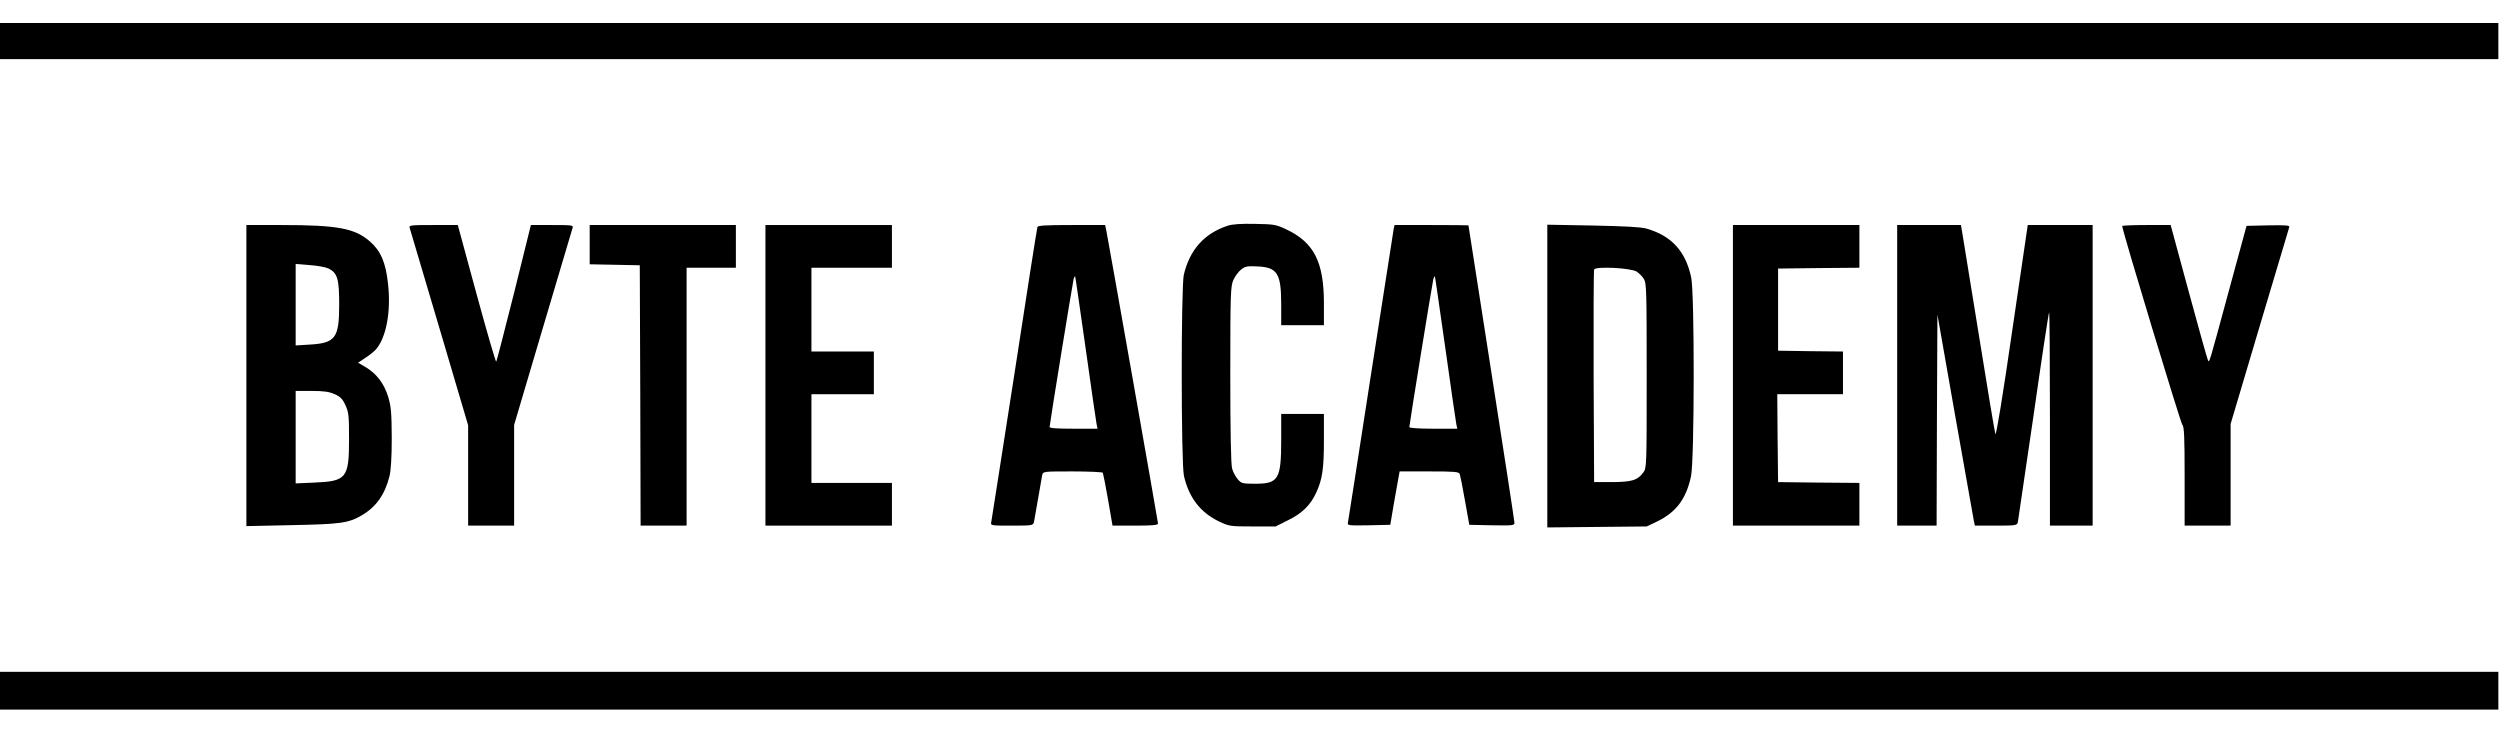
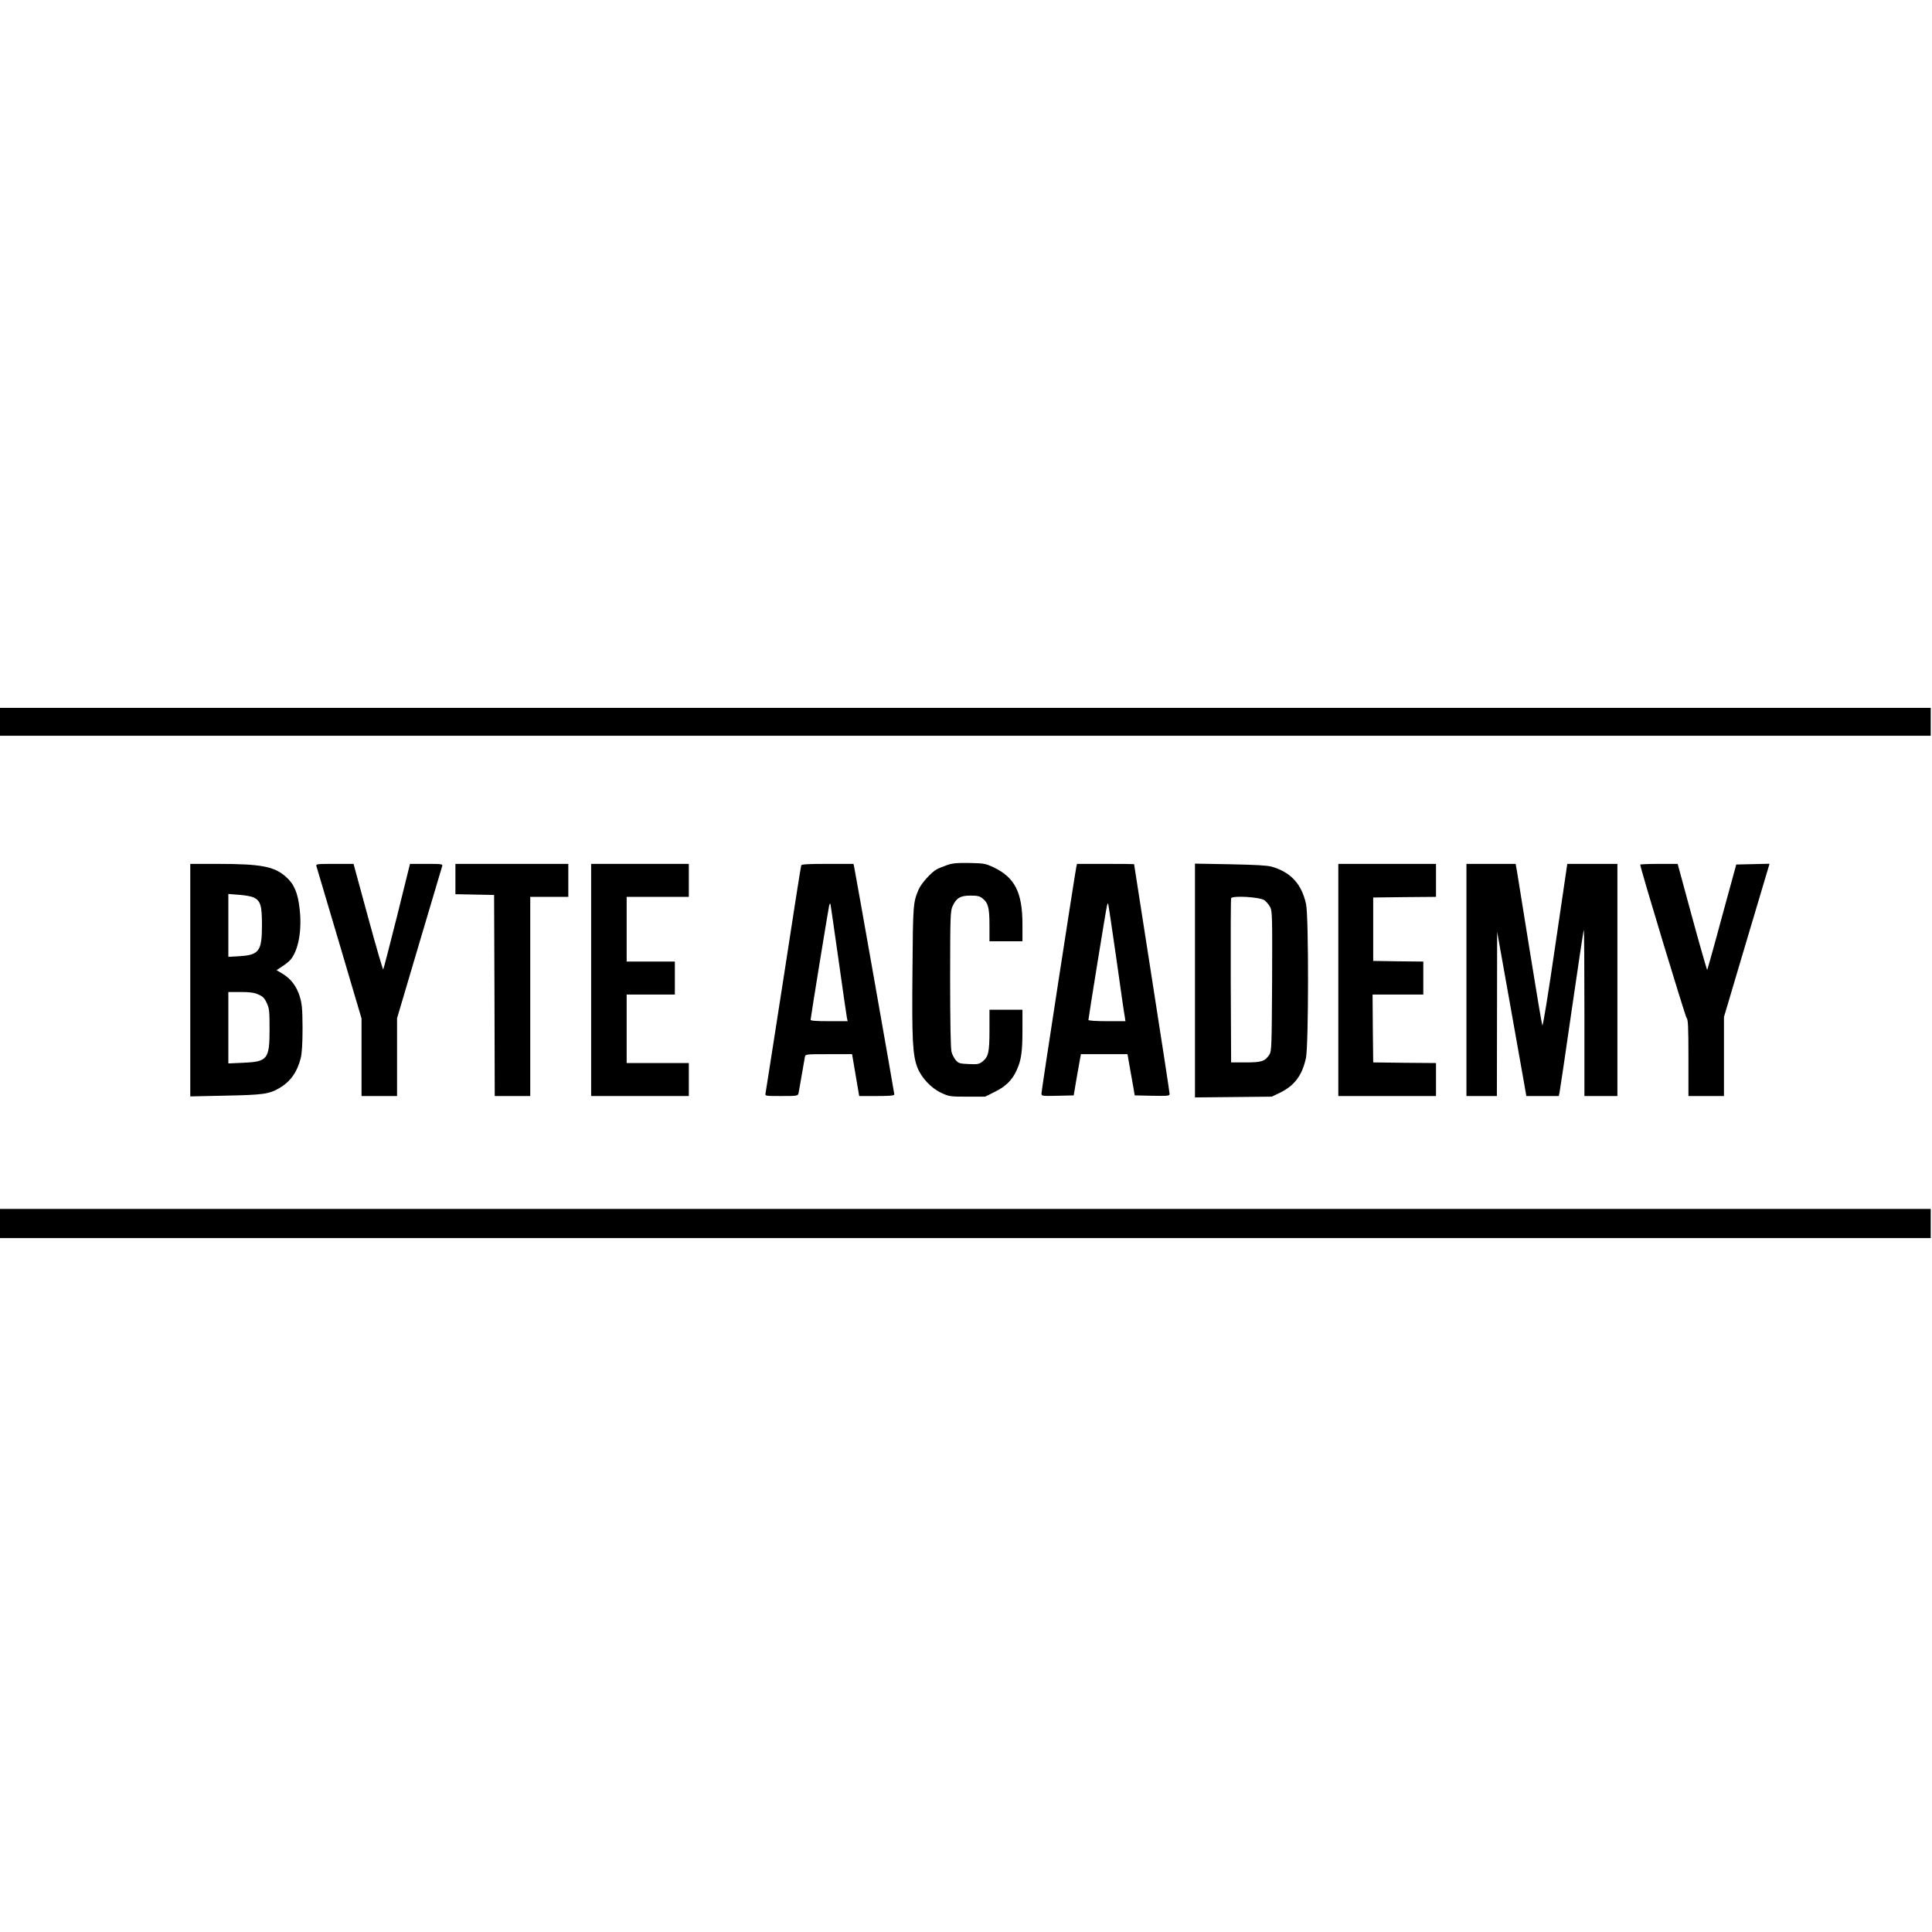
- <svg xmlns="http://www.w3.org/2000/svg" version="1.0" width="1522pt" height="454pt" viewBox="0 0 1522 454" preserveAspectRatio="xMidYMid meet">
-   <g transform="translate(0,454) scale(0.1,-0.1)" fill="#000000" stroke="none">
-     <path d="M0 4290 l0 -110 7605 0 7605 0 0 110 0 110 -7605 0 -7605 0 0 -110z" />
-     <path d="M7475 3166 c-142 -46 -232 -146 -268 -299 -17 -75 -17 -1150 1 -1225 30 -131 100 -222 212 -276 63 -30 69 -31 205 -31 l141 0 76 38 c86 42 138 93 173 172 36 79 45 145 45 315 l0 160 -130 0 -130 0 0 -160 c0 -237 -17 -265 -157 -265 -80 0 -86 2 -108 28 -13 15 -29 44 -34 65 -7 23 -11 231 -11 572 0 499 2 538 19 576 10 22 31 51 47 63 25 20 38 22 101 19 120 -6 143 -43 143 -233 l0 -125 130 0 130 0 0 133 c0 252 -60 371 -230 451 -61 29 -74 31 -190 33 -83 2 -139 -2 -165 -11z" />
-     <path d="M1500 2254 l0 -917 278 6 c296 6 343 12 425 60 87 51 140 126 168 237 9 37 14 114 14 235 -1 156 -4 189 -22 250 -25 81 -72 142 -139 181 l-44 26 42 28 c24 15 53 38 65 51 64 71 95 232 75 404 -14 128 -44 197 -109 254 -92 81 -195 101 -540 101 l-213 0 0 -916z m501 651 c54 -28 64 -64 64 -220 0 -204 -23 -234 -182 -243 l-83 -5 0 248 0 248 86 -7 c47 -3 99 -13 115 -21z m37 -765 c34 -15 48 -29 65 -67 20 -43 22 -64 22 -208 0 -236 -16 -255 -212 -263 l-113 -5 0 282 0 281 98 0 c74 0 107 -5 140 -20z" />
-     <path d="M2494 3153 c3 -10 84 -284 181 -610 l175 -592 0 -306 0 -305 140 0 140 0 0 306 0 307 175 591 c97 325 178 599 181 609 5 16 -5 17 -124 17 l-130 0 -102 -412 c-57 -227 -106 -416 -109 -420 -3 -4 -57 182 -120 413 l-114 419 -149 0 c-138 0 -149 -1 -144 -17z" />
-     <path d="M3590 3050 l0 -119 153 -3 152 -3 3 -792 2 -793 140 0 140 0 0 785 0 785 150 0 150 0 0 130 0 130 -445 0 -445 0 0 -120z" />
-     <path d="M4660 2255 l0 -915 385 0 385 0 0 130 0 130 -245 0 -245 0 0 270 0 270 190 0 190 0 0 130 0 130 -190 0 -190 0 0 255 0 255 245 0 245 0 0 130 0 130 -385 0 -385 0 0 -915z" />
-     <path d="M6316 3158 c-3 -7 -66 -409 -140 -893 -75 -484 -139 -890 -141 -902 -5 -23 -5 -23 125 -23 126 0 130 1 135 23 2 12 14 76 25 142 11 66 23 130 25 143 5 22 7 22 185 22 98 0 181 -4 184 -8 2 -4 17 -79 32 -165 l27 -157 139 0 c104 0 138 3 138 13 0 11 -304 1732 -316 1790 l-6 27 -204 0 c-155 0 -206 -3 -208 -12z m294 -743 c33 -236 63 -442 66 -457 l6 -28 -146 0 c-101 0 -146 3 -146 11 0 16 139 869 146 899 4 14 8 21 10 15 2 -5 30 -203 64 -440z" />
-     <path d="M8485 3148 c-2 -13 -65 -417 -140 -898 -74 -481 -137 -883 -139 -893 -4 -16 6 -17 127 -15 l131 3 22 130 c13 72 26 145 29 163 l6 32 180 0 c156 0 180 -2 186 -16 3 -9 18 -82 32 -163 l26 -146 138 -3 c126 -2 137 -1 137 15 0 10 -63 421 -140 913 -77 492 -140 896 -140 898 0 1 -101 2 -225 2 l-225 0 -5 -22z m315 -733 c33 -236 63 -442 66 -457 l6 -28 -146 0 c-89 0 -146 4 -146 10 0 15 139 871 146 900 4 14 8 21 10 15 2 -5 30 -203 64 -440z" />
-     <path d="M9420 2251 l0 -922 303 3 302 3 65 31 c115 56 176 138 205 275 21 100 22 1111 1 1210 -34 159 -119 253 -271 297 -36 10 -129 15 -327 19 l-278 5 0 -921z m545 635 c13 -9 33 -28 42 -43 17 -25 18 -69 18 -589 0 -555 0 -563 -21 -591 -35 -47 -68 -57 -189 -58 l-110 0 -3 640 c-1 352 0 646 3 654 8 21 225 10 260 -13z" />
-     <path d="M10550 2255 l0 -915 385 0 385 0 0 130 0 130 -247 2 -248 3 -3 268 -2 267 200 0 200 0 0 130 0 130 -197 2 -198 3 0 250 0 250 248 3 247 2 0 130 0 130 -385 0 -385 0 0 -915z" />
-     <path d="M11550 2255 l0 -915 120 0 120 0 2 643 3 642 108 -615 c60 -338 111 -627 114 -642 l6 -28 128 0 c125 0 129 1 134 23 2 12 45 303 95 646 49 344 92 627 95 629 3 3 5 -288 5 -646 l0 -652 130 0 130 0 0 915 0 915 -198 0 -197 0 -95 -646 c-55 -381 -97 -638 -102 -627 -4 10 -50 288 -103 618 -53 330 -99 612 -102 628 l-5 27 -194 0 -194 0 0 -915z" />
-     <path d="M12920 3164 c0 -27 356 -1201 366 -1210 11 -9 14 -69 14 -313 l0 -301 140 0 140 0 0 309 0 310 176 592 c97 325 178 598 181 606 4 11 -17 13 -127 11 l-133 -3 -109 -400 c-126 -465 -117 -435 -127 -415 -4 8 -57 196 -117 418 l-109 402 -147 0 c-82 0 -148 -3 -148 -6z" />
-     <path d="M0 335 l0 -115 7605 0 7605 0 0 115 0 115 -7605 0 -7605 0 0 -115z" />
+ <svg xmlns="http://www.w3.org/2000/svg" version="1.0" width="1523pt" height="1523pt" viewBox="0 0 1523 1523" preserveAspectRatio="xMidYMid meet">
+   <g transform="translate(0,1523) scale(0.1,-0.1)" fill="#000000" stroke="none">
+     <path d="M0 9540 l0 -110 7610 0 7610 0 0 110 0 110 -7610 0 -7610 0 0 -110z" />
+     <path d="M7470 8412 c-30 -10 -69 -26 -86 -35 -40 -21 -121 -110 -141 -156 -45 -106 -46 -112 -50 -645 -5 -544 1 -663 39 -761 31 -81 109 -164 190 -201 60 -28 70 -29 203 -29 l141 0 76 38 c86 42 138 93 173 172 36 79 45 145 45 315 l0 160 -130 0 -130 0 0 -160 c0 -177 -8 -211 -56 -249 -26 -20 -38 -22 -107 -19 -71 3 -81 6 -103 31 -12 15 -28 44 -33 65 -7 23 -11 231 -11 572 0 499 2 538 19 576 29 65 62 84 141 84 54 0 73 -4 95 -22 45 -35 55 -74 55 -213 l0 -125 130 0 130 0 0 133 c0 252 -60 371 -230 451 -60 28 -74 31 -185 33 -95 2 -132 -1 -175 -15z" />
+     <path d="M1500 7504 l0 -917 278 6 c296 6 343 12 425 60 87 51 140 126 168 237 9 37 14 114 14 235 -1 156 -4 189 -22 250 -25 81 -72 142 -139 181 l-44 26 42 28 c24 15 53 38 65 51 64 71 95 232 75 404 -14 128 -44 197 -109 254 -92 81 -195 101 -540 101 l-213 0 0 -916z m501 651 c54 -28 64 -64 64 -220 0 -204 -23 -234 -182 -243 l-83 -5 0 248 0 248 86 -7 c47 -3 99 -13 115 -21z m37 -765 c34 -15 48 -29 65 -67 20 -43 22 -64 22 -208 0 -236 -16 -255 -212 -263 l-113 -5 0 282 0 281 98 0 c74 0 107 -5 140 -20z" />
+     <path d="M2494 8403 c3 -10 84 -284 181 -610 l175 -592 0 -306 0 -305 140 0 140 0 0 306 0 307 175 591 c97 325 178 599 181 609 5 16 -5 17 -124 17 l-130 0 -102 -412 c-57 -227 -106 -416 -109 -420 -3 -4 -57 182 -120 413 l-114 419 -149 0 c-138 0 -149 -1 -144 -17z" />
+     <path d="M3590 8300 l0 -119 153 -3 152 -3 3 -792 2 -793 140 0 140 0 0 785 0 785 150 0 150 0 0 130 0 130 -445 0 -445 0 0 -120z" />
+     <path d="M4660 7505 l0 -915 385 0 385 0 0 130 0 130 -245 0 -245 0 0 270 0 270 190 0 190 0 0 130 0 130 -190 0 -190 0 0 255 0 255 245 0 245 0 0 130 0 130 -385 0 -385 0 0 -915z" />
+     <path d="M6316 8408 c-3 -7 -66 -409 -140 -893 -75 -484 -139 -890 -141 -902 -5 -23 -5 -23 125 -23 126 0 130 1 135 23 2 12 14 76 25 142 11 66 23 130 25 143 5 22 7 22 189 22 l183 0 28 -165 28 -165 139 0 c104 0 138 3 138 13 0 11 -304 1732 -316 1790 l-6 27 -204 0 c-155 0 -206 -3 -208 -12z m294 -743 c33 -236 63 -442 66 -457 l6 -28 -146 0 c-101 0 -146 3 -146 11 0 16 139 869 146 899 4 14 8 21 10 15 2 -5 30 -203 64 -440z" />
+     <path d="M8485 8398 c-11 -51 -275 -1765 -275 -1786 0 -22 1 -23 127 -20 l127 3 22 130 c13 72 26 145 29 163 l6 32 183 0 184 0 17 -97 c9 -54 22 -127 29 -163 l11 -65 138 -3 c126 -2 137 -1 137 15 0 10 -63 421 -140 913 -77 492 -140 896 -140 898 0 1 -101 2 -225 2 l-225 0 -5 -22z m315 -723 c33 -237 63 -445 67 -462 l5 -33 -146 0 c-89 0 -146 4 -146 10 0 13 138 868 146 899 3 13 7 22 9 20 2 -2 31 -198 65 -434z" />
+     <path d="M9420 7501 l0 -922 303 3 302 3 65 31 c115 56 176 138 205 275 21 100 22 1111 1 1210 -34 159 -119 253 -271 297 -36 10 -129 15 -327 19 l-278 5 0 -921z m548 632 c15 -11 35 -35 45 -54 16 -31 17 -75 15 -584 -3 -507 -4 -553 -21 -578 -35 -53 -60 -62 -186 -62 l-116 0 -3 640 c-1 352 0 646 3 654 9 23 228 10 263 -16z" />
+     <path d="M10550 7505 l0 -915 385 0 385 0 0 130 0 130 -247 2 -248 3 -3 268 -2 267 200 0 200 0 0 130 0 130 -197 2 -198 3 0 250 0 250 248 3 247 2 0 130 0 130 -385 0 -385 0 0 -915z" />
+     <path d="M11560 7505 l0 -915 120 0 120 0 1 648 1 647 99 -555 c54 -305 106 -597 115 -647 l16 -93 128 0 128 0 6 28 c3 15 47 308 96 651 50 344 92 627 95 629 3 3 5 -290 5 -651 l0 -657 130 0 130 0 0 915 0 915 -198 0 -197 0 -95 -646 c-56 -384 -97 -638 -102 -627 -4 10 -48 272 -98 583 -50 311 -95 593 -101 628 l-11 62 -194 0 -194 0 0 -915z" />
+     <path d="M12930 8414 c0 -27 356 -1201 366 -1210 11 -9 14 -69 14 -313 l0 -301 140 0 140 0 0 311 0 312 171 576 c94 317 175 589 180 604 l8 28 -131 -3 -131 -3 -113 -413 c-61 -228 -114 -415 -116 -418 -2 -2 -56 185 -119 416 l-114 420 -147 0 c-82 0 -148 -3 -148 -6z" />
+     <path d="M0 5585 l0 -115 7610 0 7610 0 0 115 0 115 -7610 0 -7610 0 0 -115z" />
  </g>
</svg>
